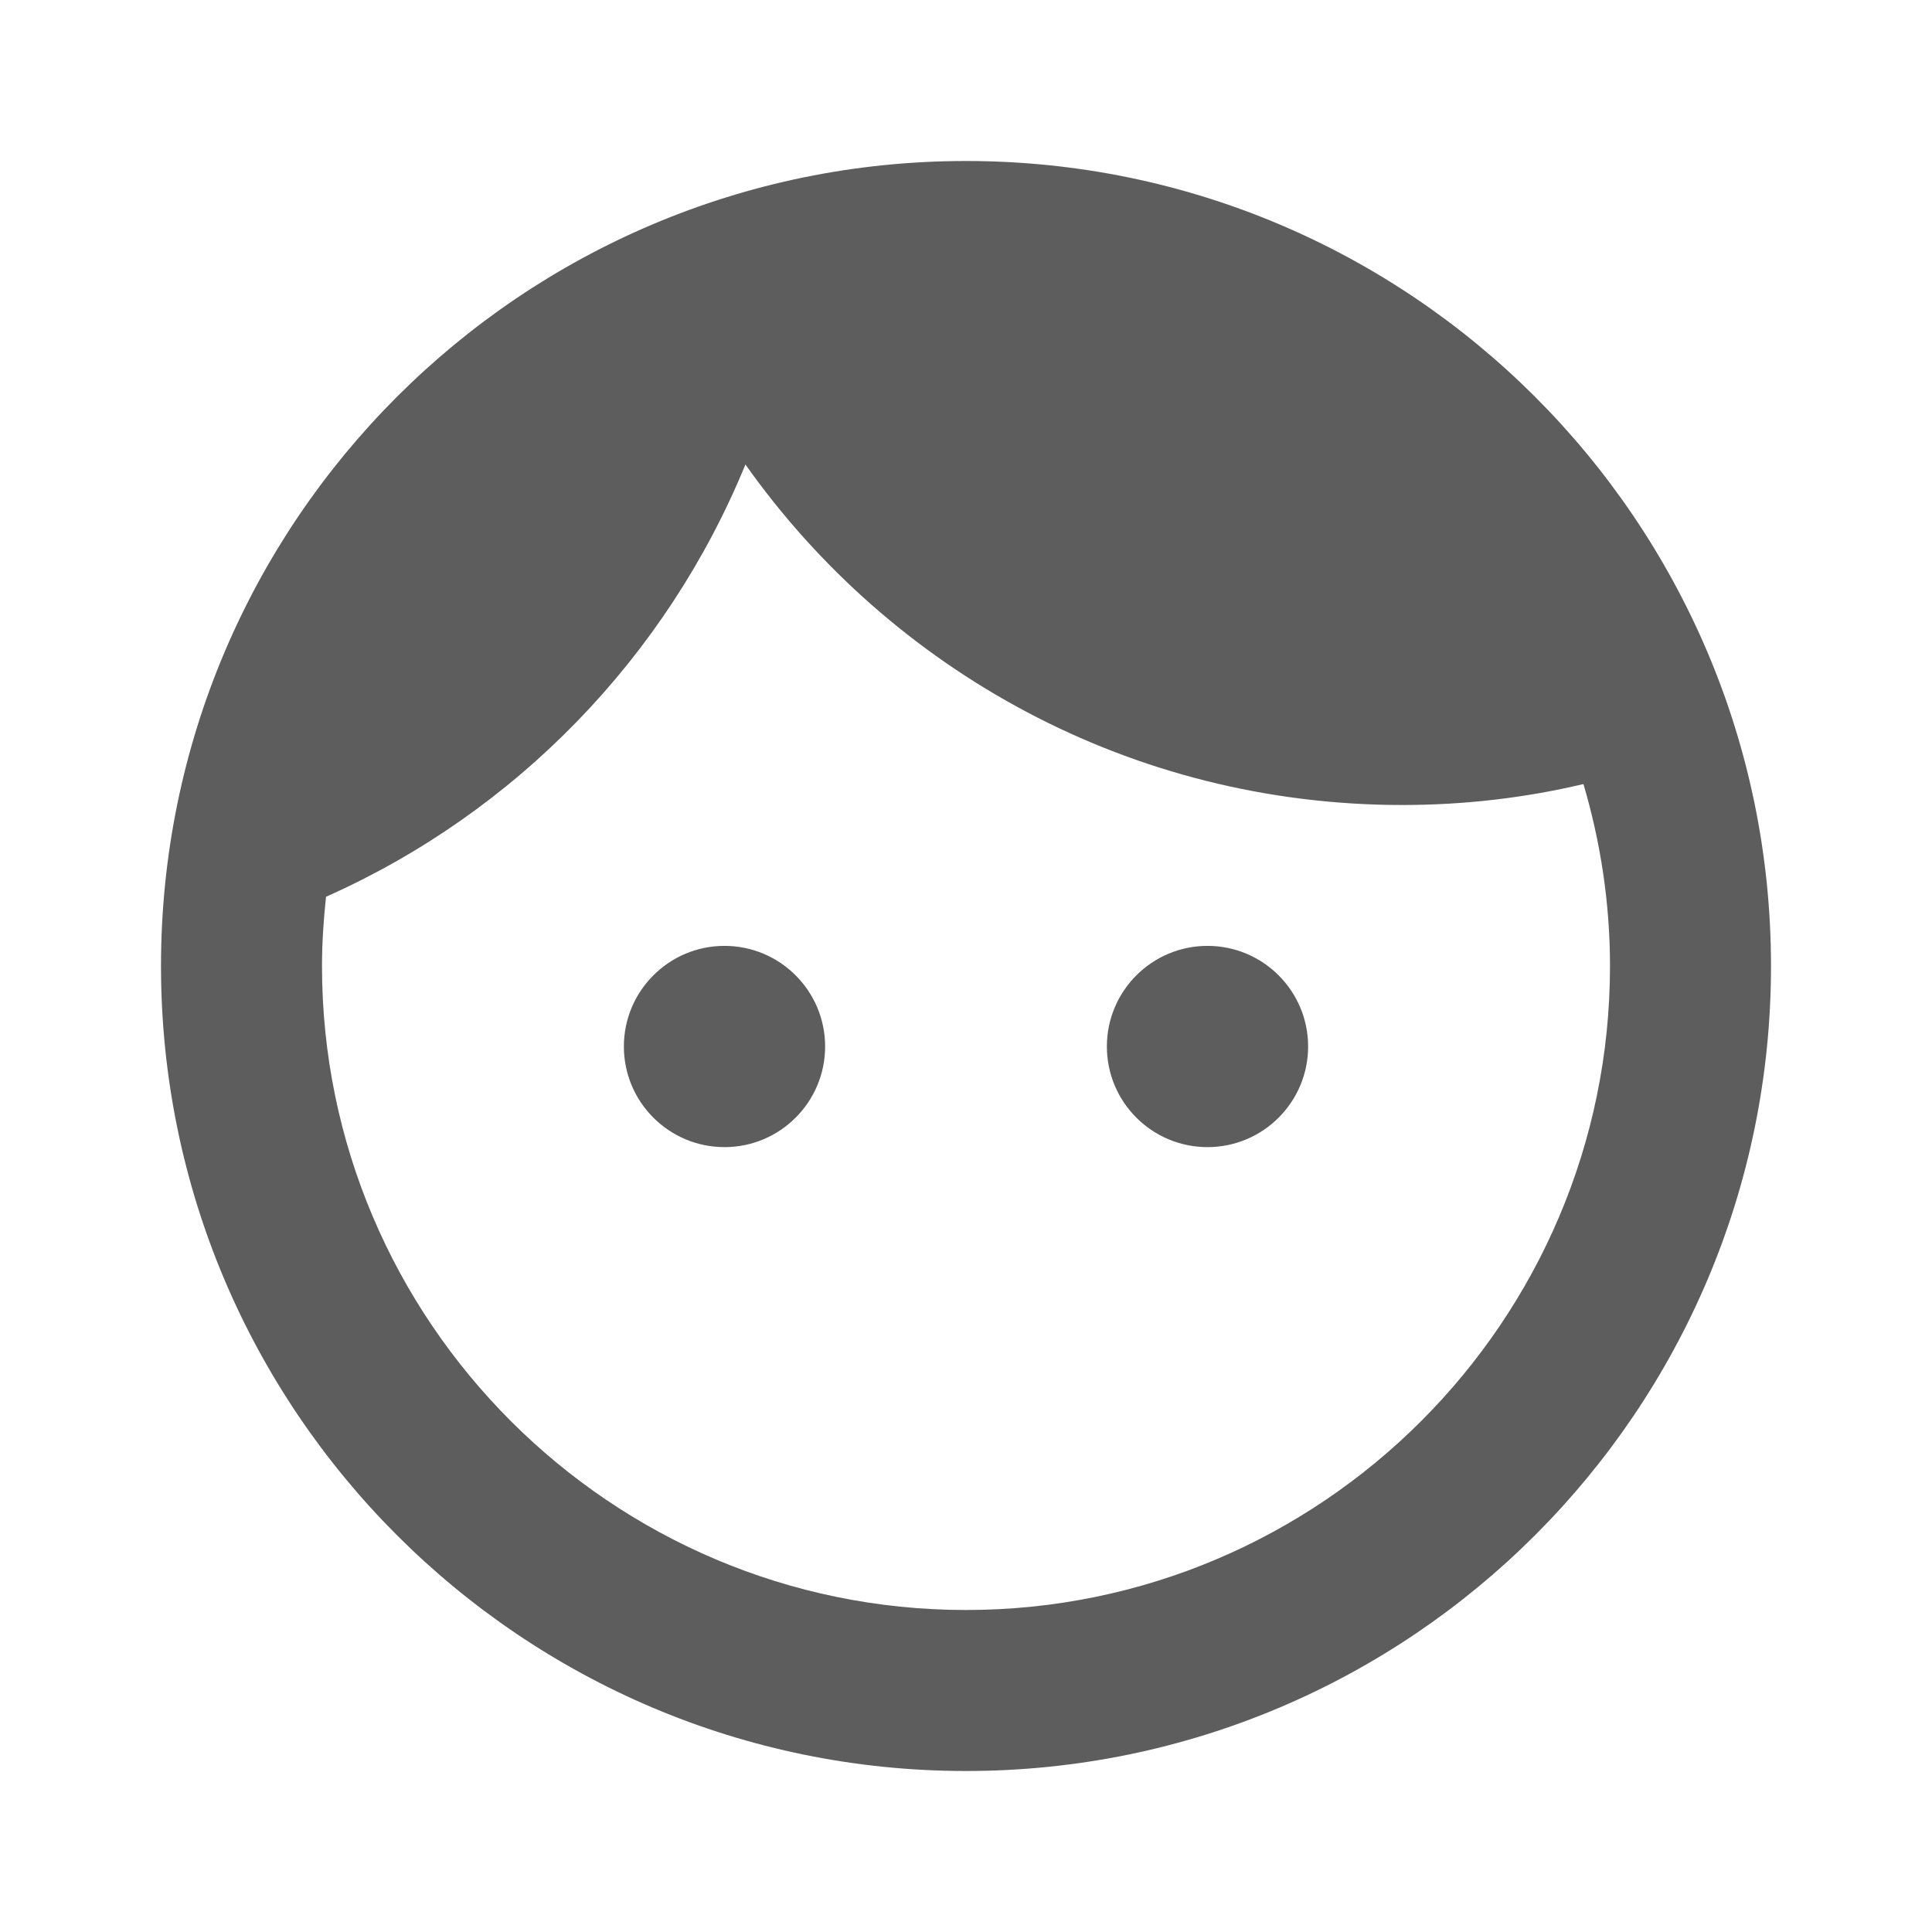
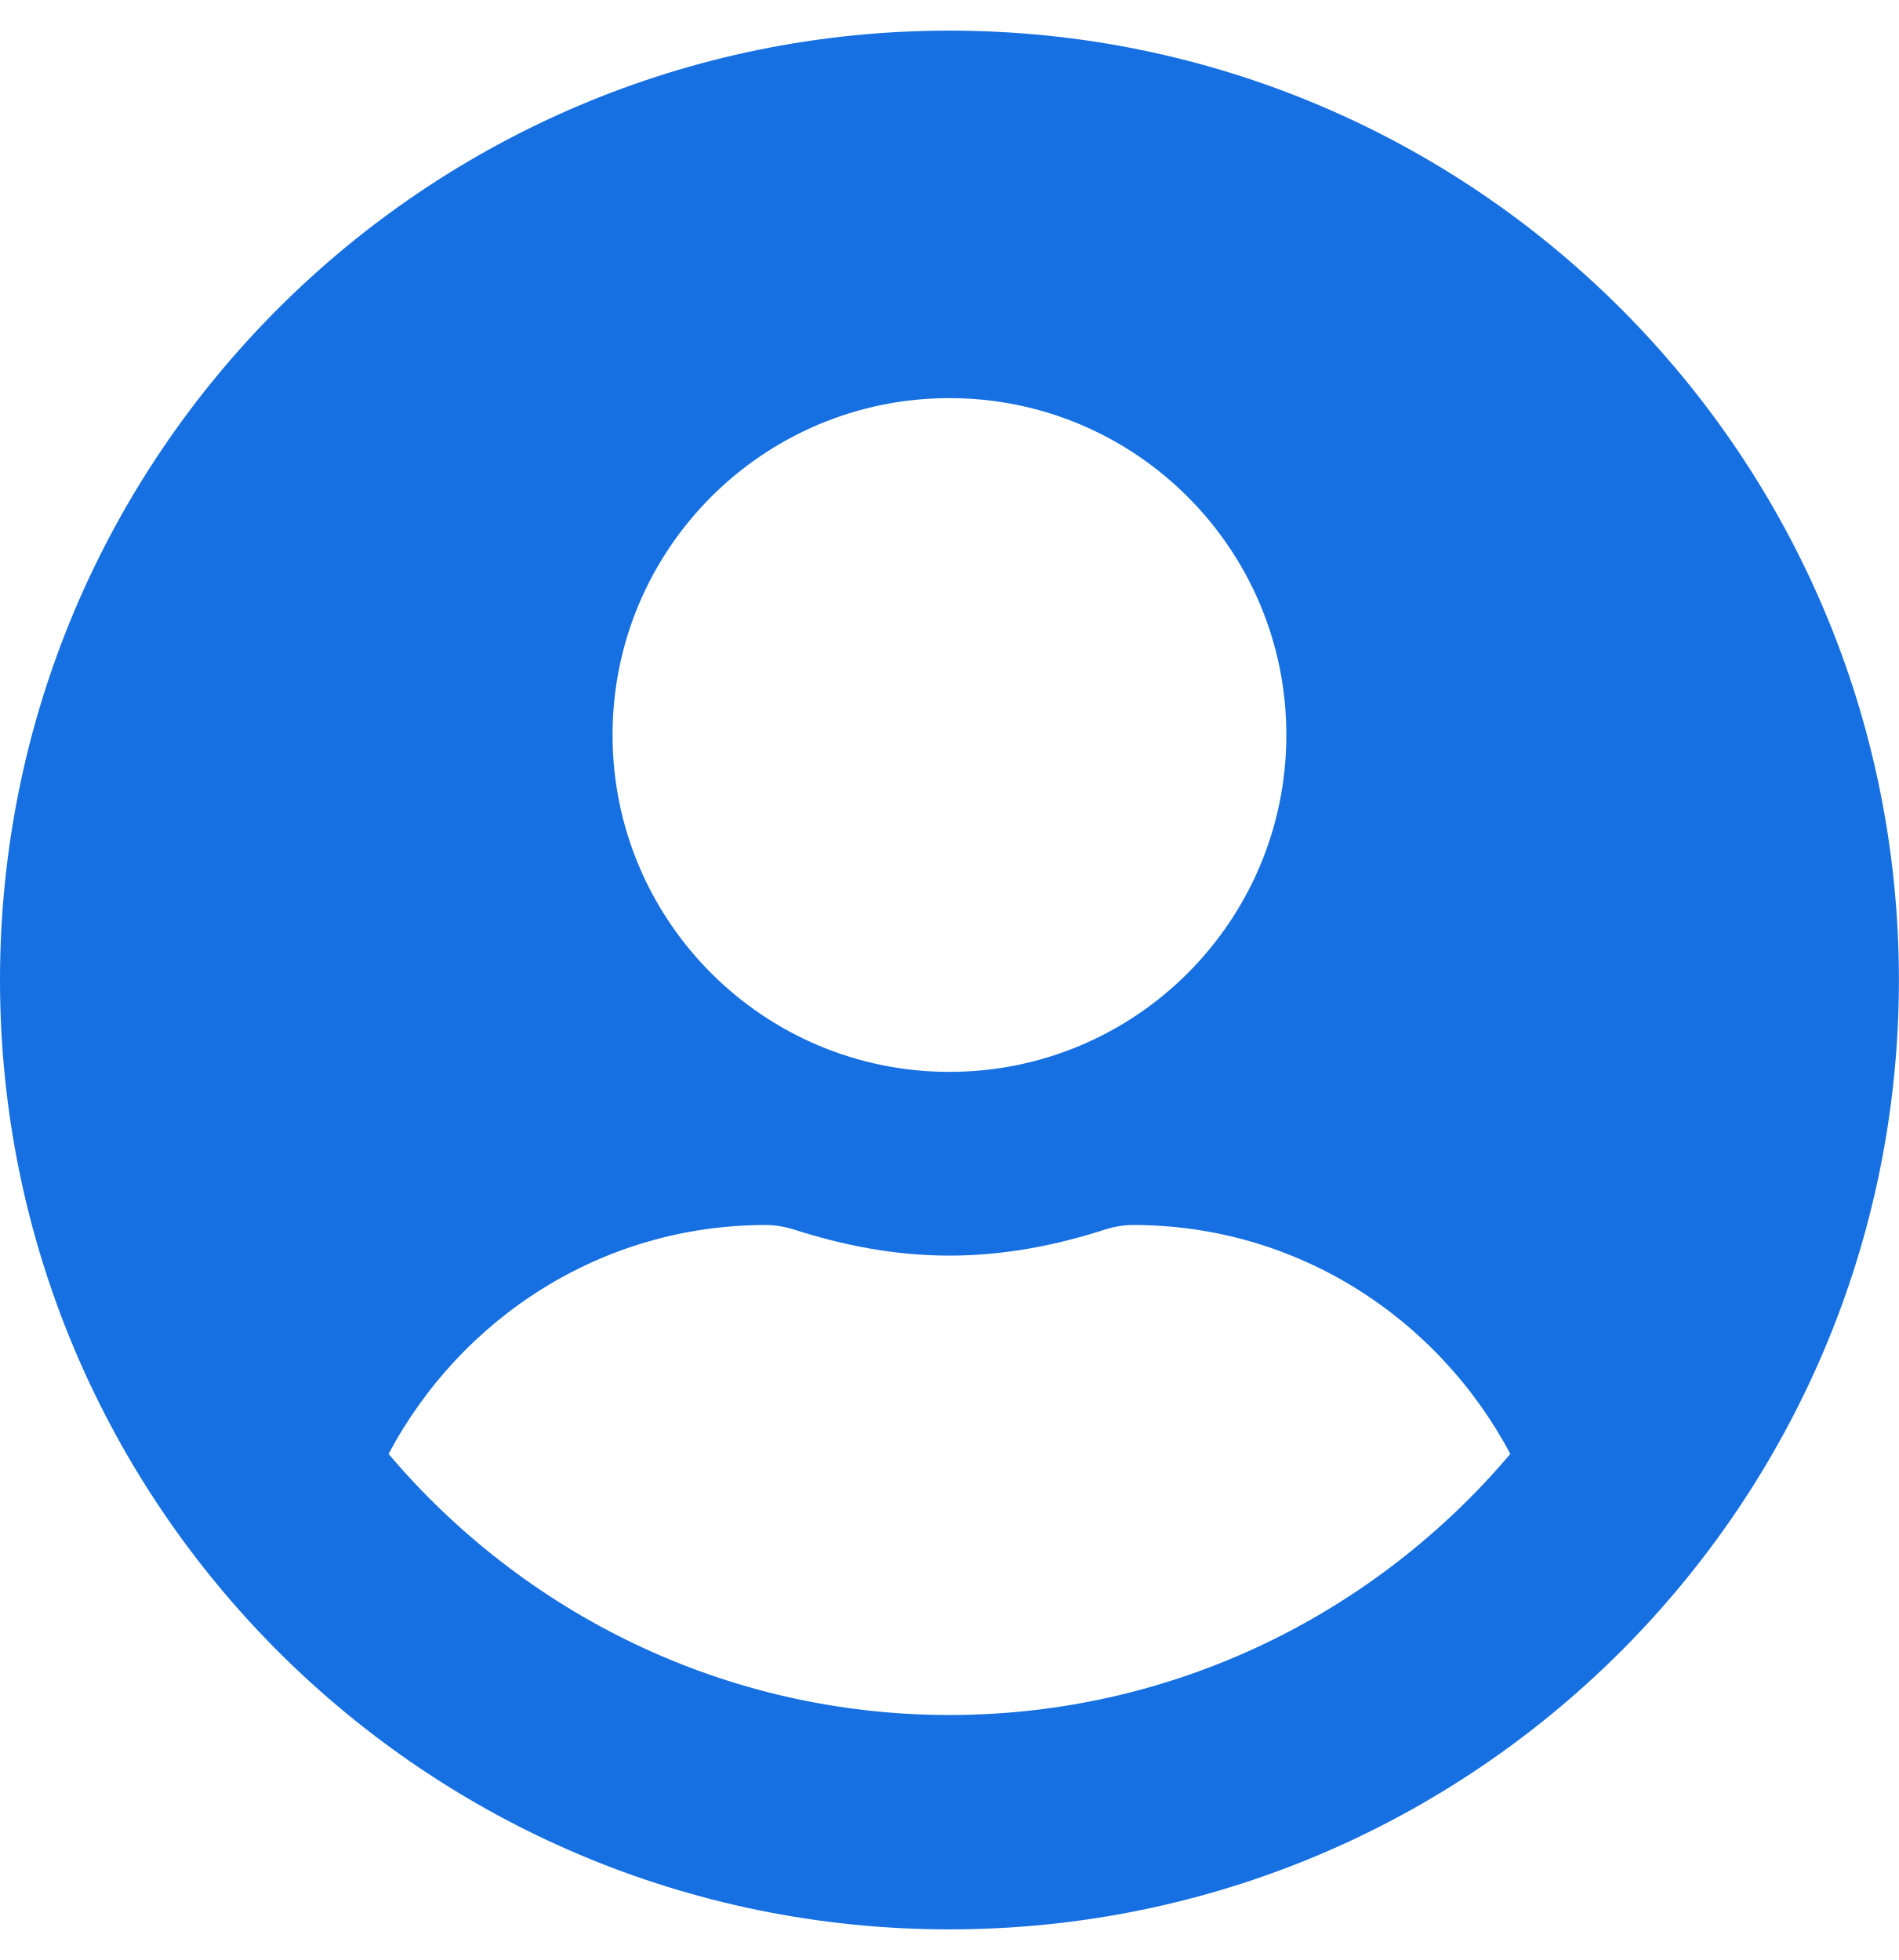
- <svg xmlns="http://www.w3.org/2000/svg" aria-hidden="true" focusable="false" data-prefix="fas" data-icon="user-circle" class="svg-inline--fa fa-user-circle fa-w-16" role="img" viewBox="0 0 24 24">
-   <path fill="#5D5D5D" d="M9 11.75c-.69 0-1.25.56-1.25 1.25s.56 1.25 1.25 1.25 1.25-.56 1.25-1.25-.56-1.25-1.25-1.25zm6 0c-.69 0-1.25.56-1.25 1.25s.56 1.25 1.25 1.25 1.25-.56 1.25-1.25-.56-1.25-1.25-1.25zM12 2C6.48 2 2 6.48 2 12s4.48 10 10 10 10-4.48 10-10S17.52 2 12 2zm0 18c-4.41 0-8-3.59-8-8 0-.29.02-.58.05-.86 2.36-1.05 4.23-2.98 5.21-5.37C11.07 8.33 14.05 10 17.42 10c.78 0 1.53-.09 2.25-.26.21.71.33 1.47.33 2.26 0 4.41-3.59 8-8 8z" />
+ <svg xmlns="http://www.w3.org/2000/svg" aria-hidden="true" focusable="false" data-prefix="fas" data-icon="user-circle" class="svg-inline--fa fa-user-circle fa-w-16" role="img" viewBox="0 0 496 512">
+   <path fill="#1770E2" d="M248 8C111 8 0 119 0 256s111 248 248 248 248-111 248-248S385 8 248 8zm0 96c48.6 0 88 39.4 88 88s-39.4 88-88 88-88-39.4-88-88 39.4-88 88-88zm0 344c-58.7 0-111.3-26.6-146.5-68.2 18.8-35.4 55.6-59.8 98.5-59.8 2.4 0 4.8.4 7.1 1.1 13 4.2 26.6 6.9 40.9 6.9 14.3 0 28-2.7 40.9-6.9 2.3-.7 4.7-1.1 7.1-1.1 42.9 0 79.7 24.4 98.5 59.8C359.3 421.4 306.7 448 248 448z" />
</svg>
